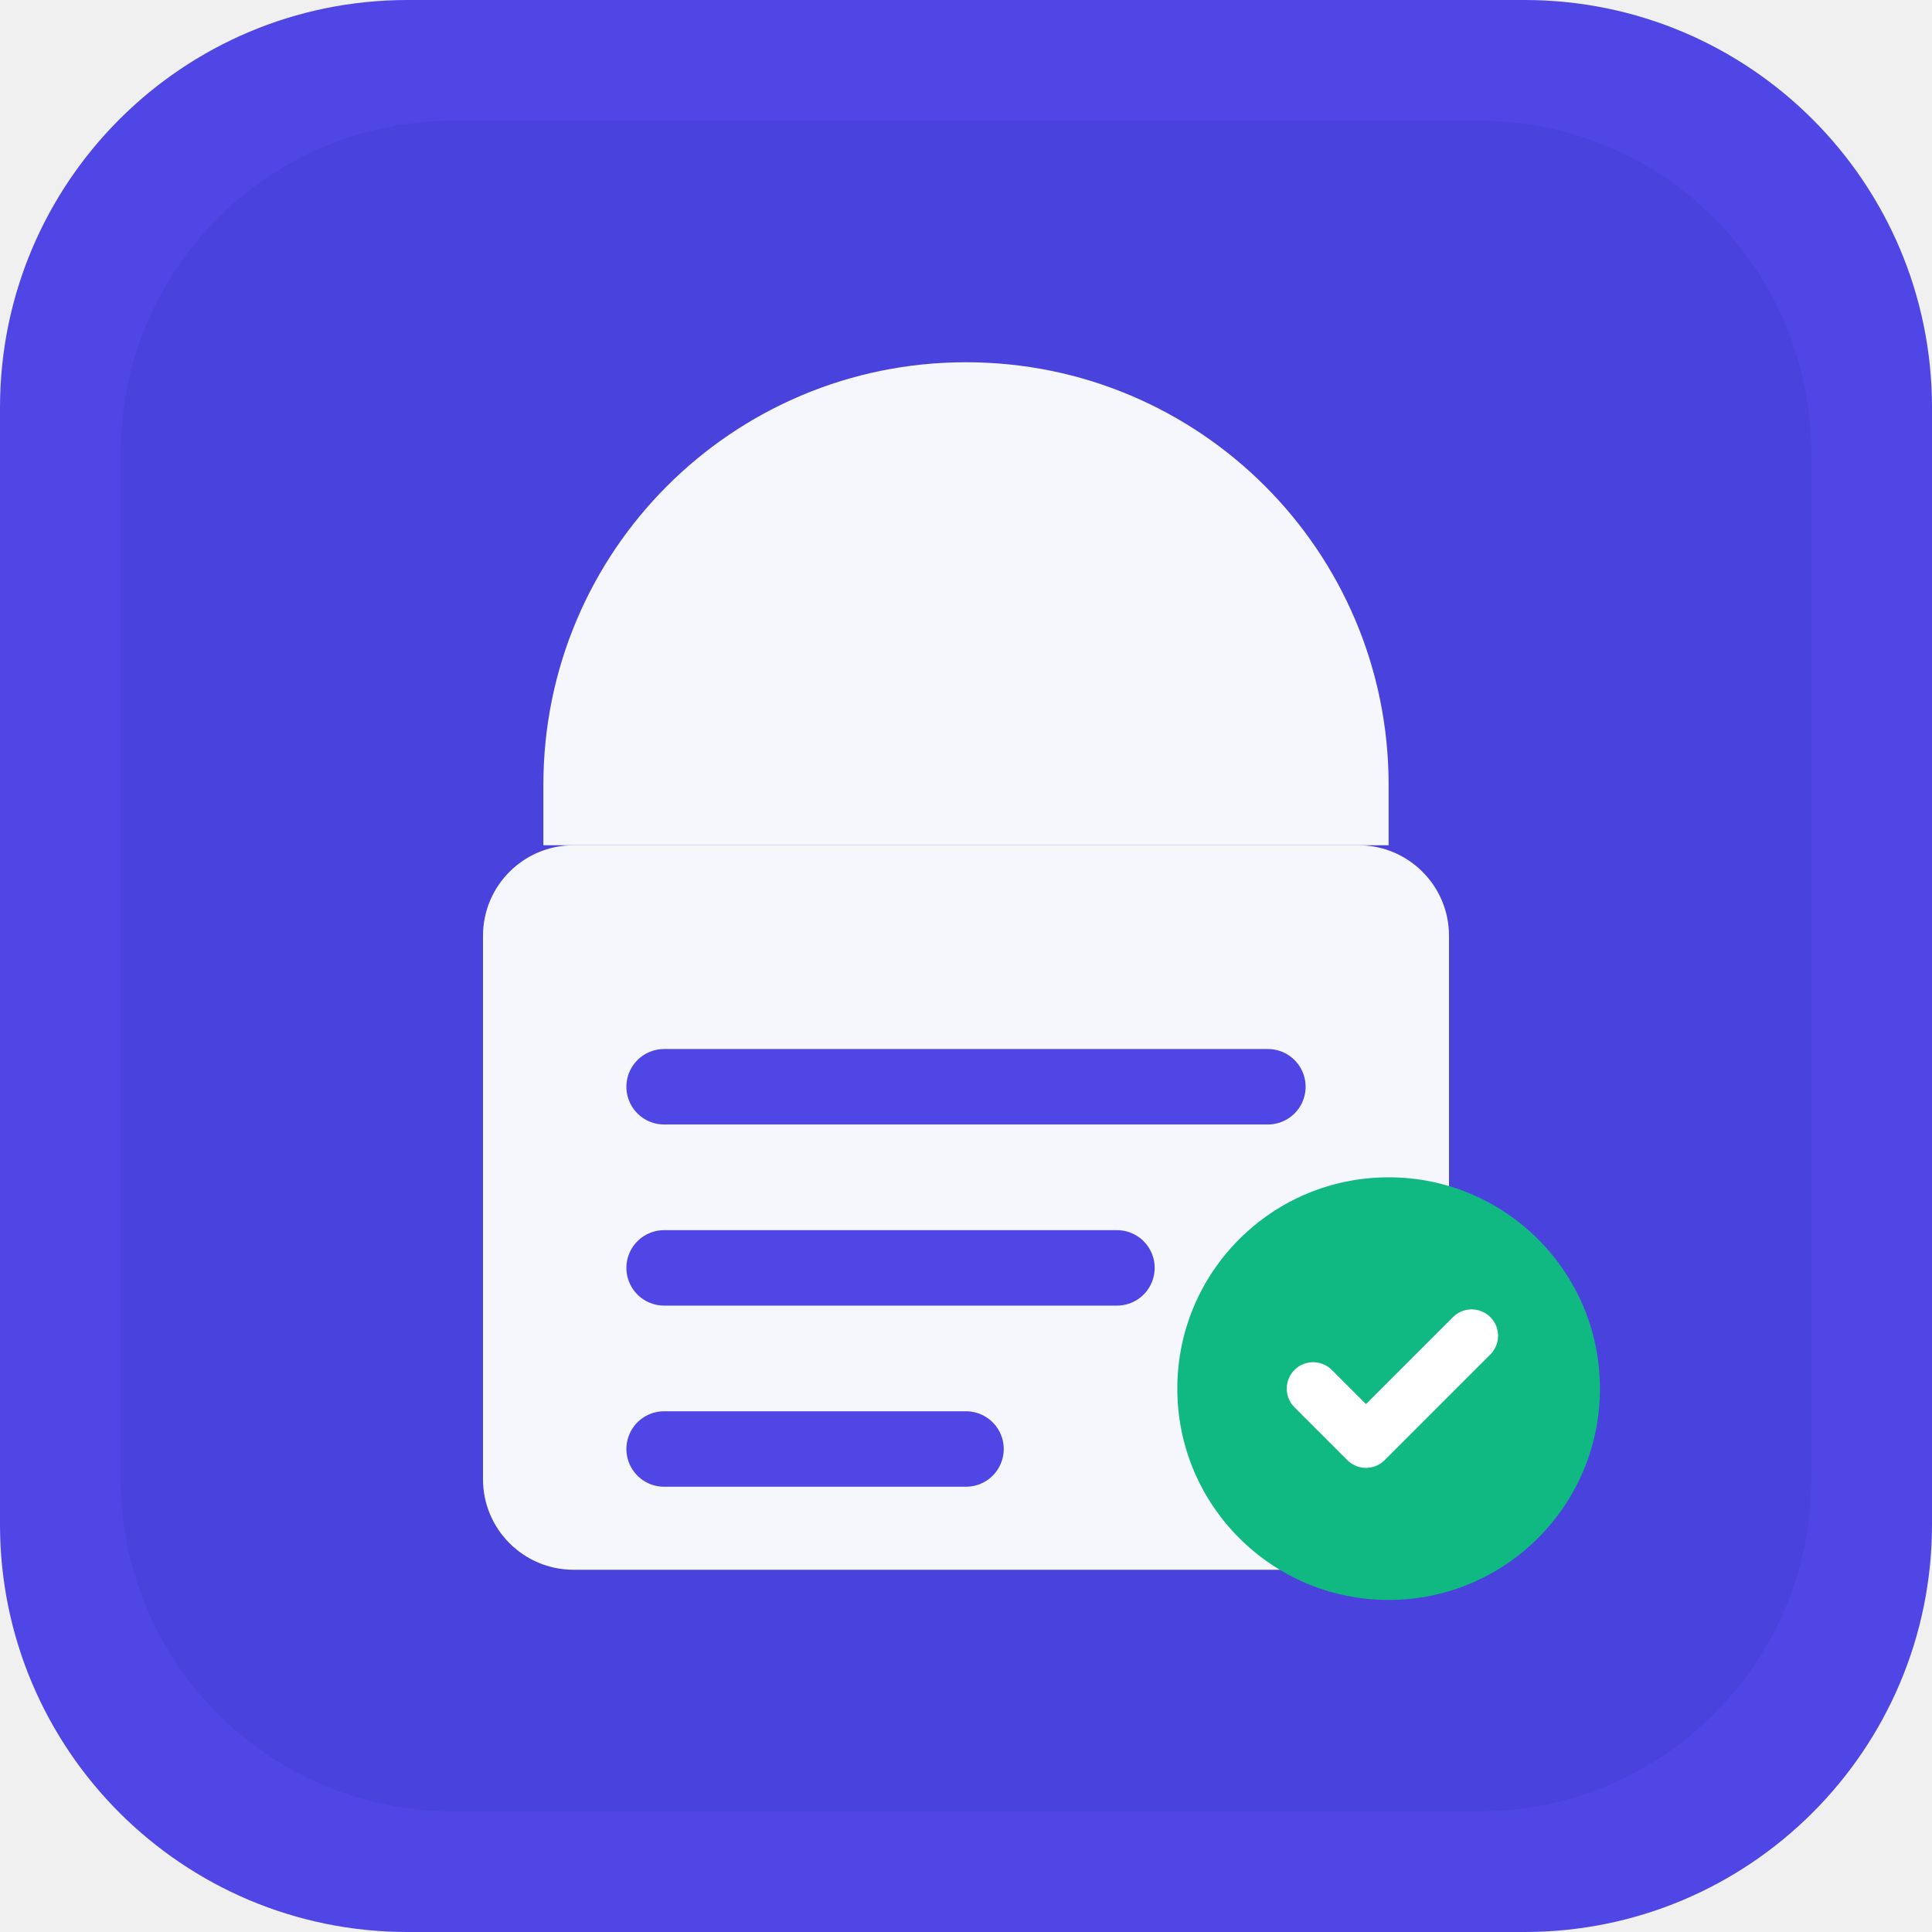
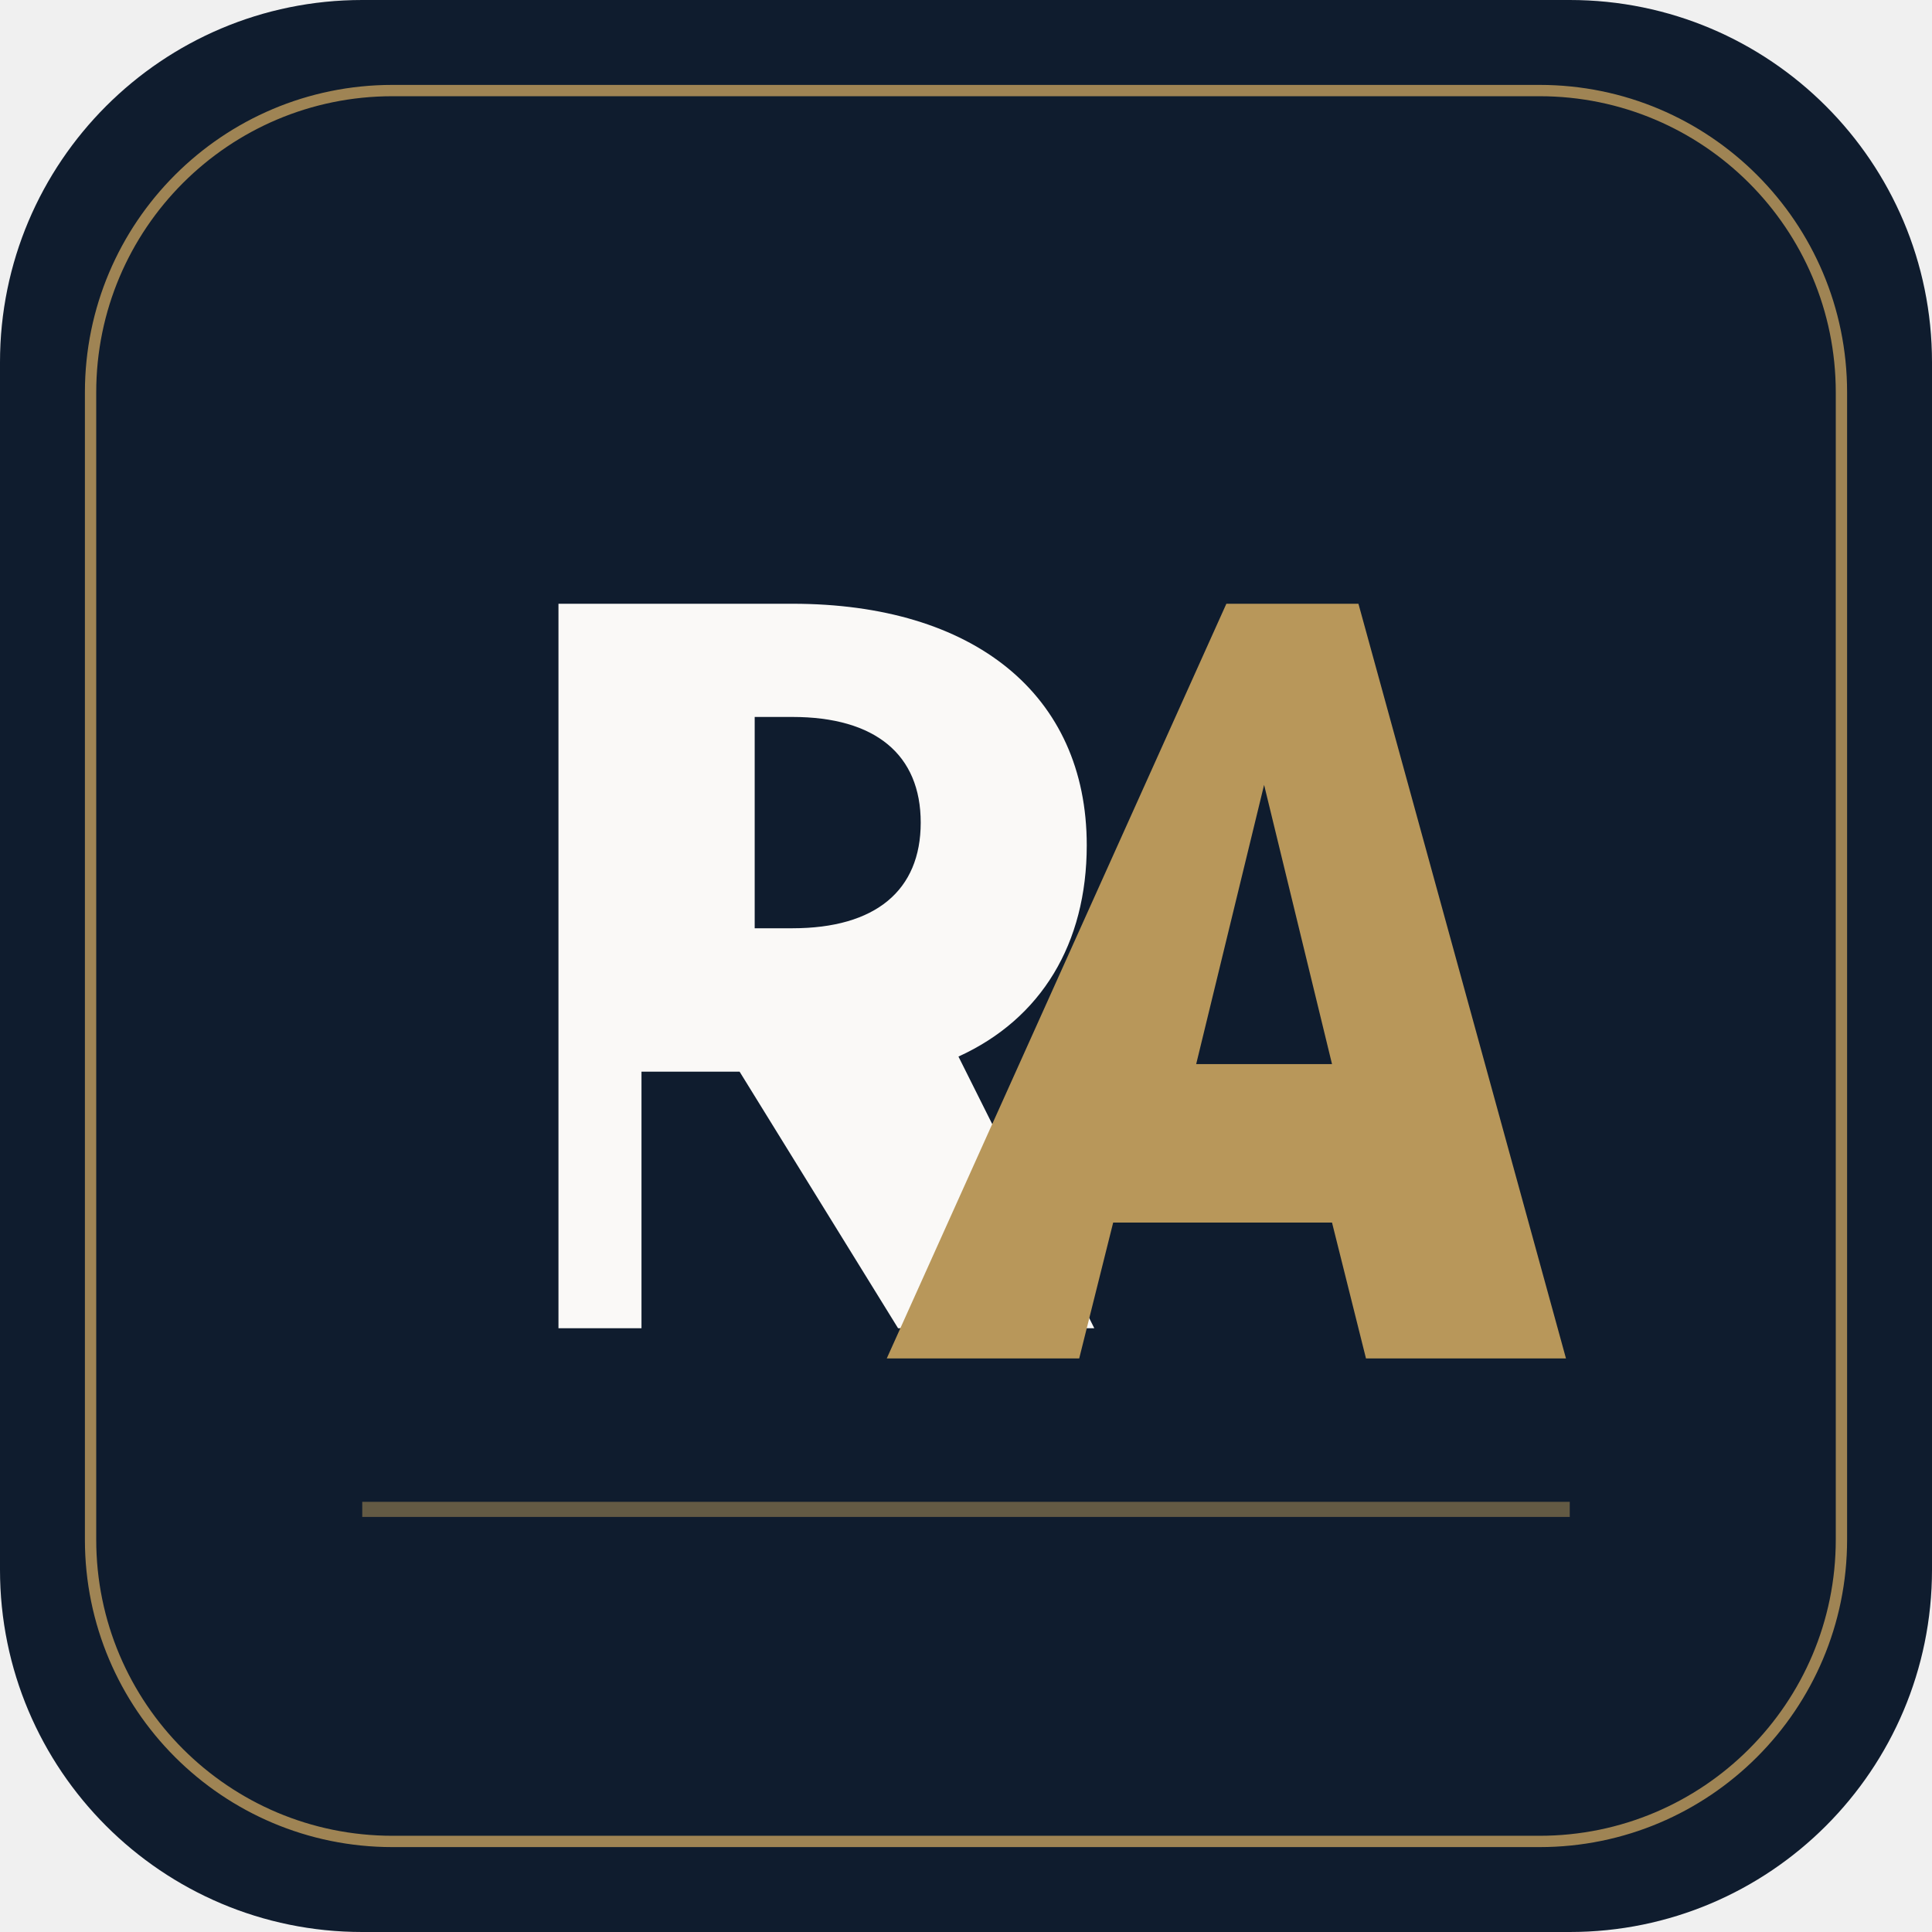
<svg xmlns="http://www.w3.org/2000/svg" viewBox="0 0 512 512" fill="none">
-   <rect width="512" height="512" rx="108" fill="#4f46e5" />
-   <rect x="32" y="32" width="448" height="448" rx="88" fill="#4338ca" opacity="0.35" />
-   <path d="M256 96c-61.9 0-112 50.1-112 112v16h224v-16c0-61.9-50.1-112-112-112z" fill="#fff" opacity="0.95" />
-   <rect x="128" y="224" width="256" height="192" rx="24" fill="#fff" opacity="0.95" />
-   <path d="M176 288h160M176 336h120M176 384h80" stroke="#4f46e5" stroke-width="20" stroke-linecap="round" />
-   <circle cx="368" cy="368" r="56" fill="#10b981" />
-   <path d="M348 368l14 14 28-28" stroke="#fff" stroke-width="14" stroke-linecap="round" stroke-linejoin="round" />
+   <rect width="512" height="512" rx="96" fill="#0f1c2e" />
+   <rect x="24" y="24" width="464" height="464" rx="80" stroke="#b8975a" stroke-width="3" opacity="0.85" />
+   <path d="M148 352V160h62c48 0 78 24 78 64 0 26-12 46-34 56l36 72h-52l-42-68h-26v68h-22zm52-106h10c22 0 34-10 34-28 0-18-12-28-34-28h-10v56z" fill="#faf9f7" />
+   <path d="M315 160h45l55 200h-53l-9-36h-58l-9 36h-51l90-200zm38 122l-18-74-18 74h36z" fill="#b8975a" />
+   <line x1="96" y1="400" x2="416" y2="400" stroke="#b8975a" stroke-width="4" opacity="0.5" />
</svg>
